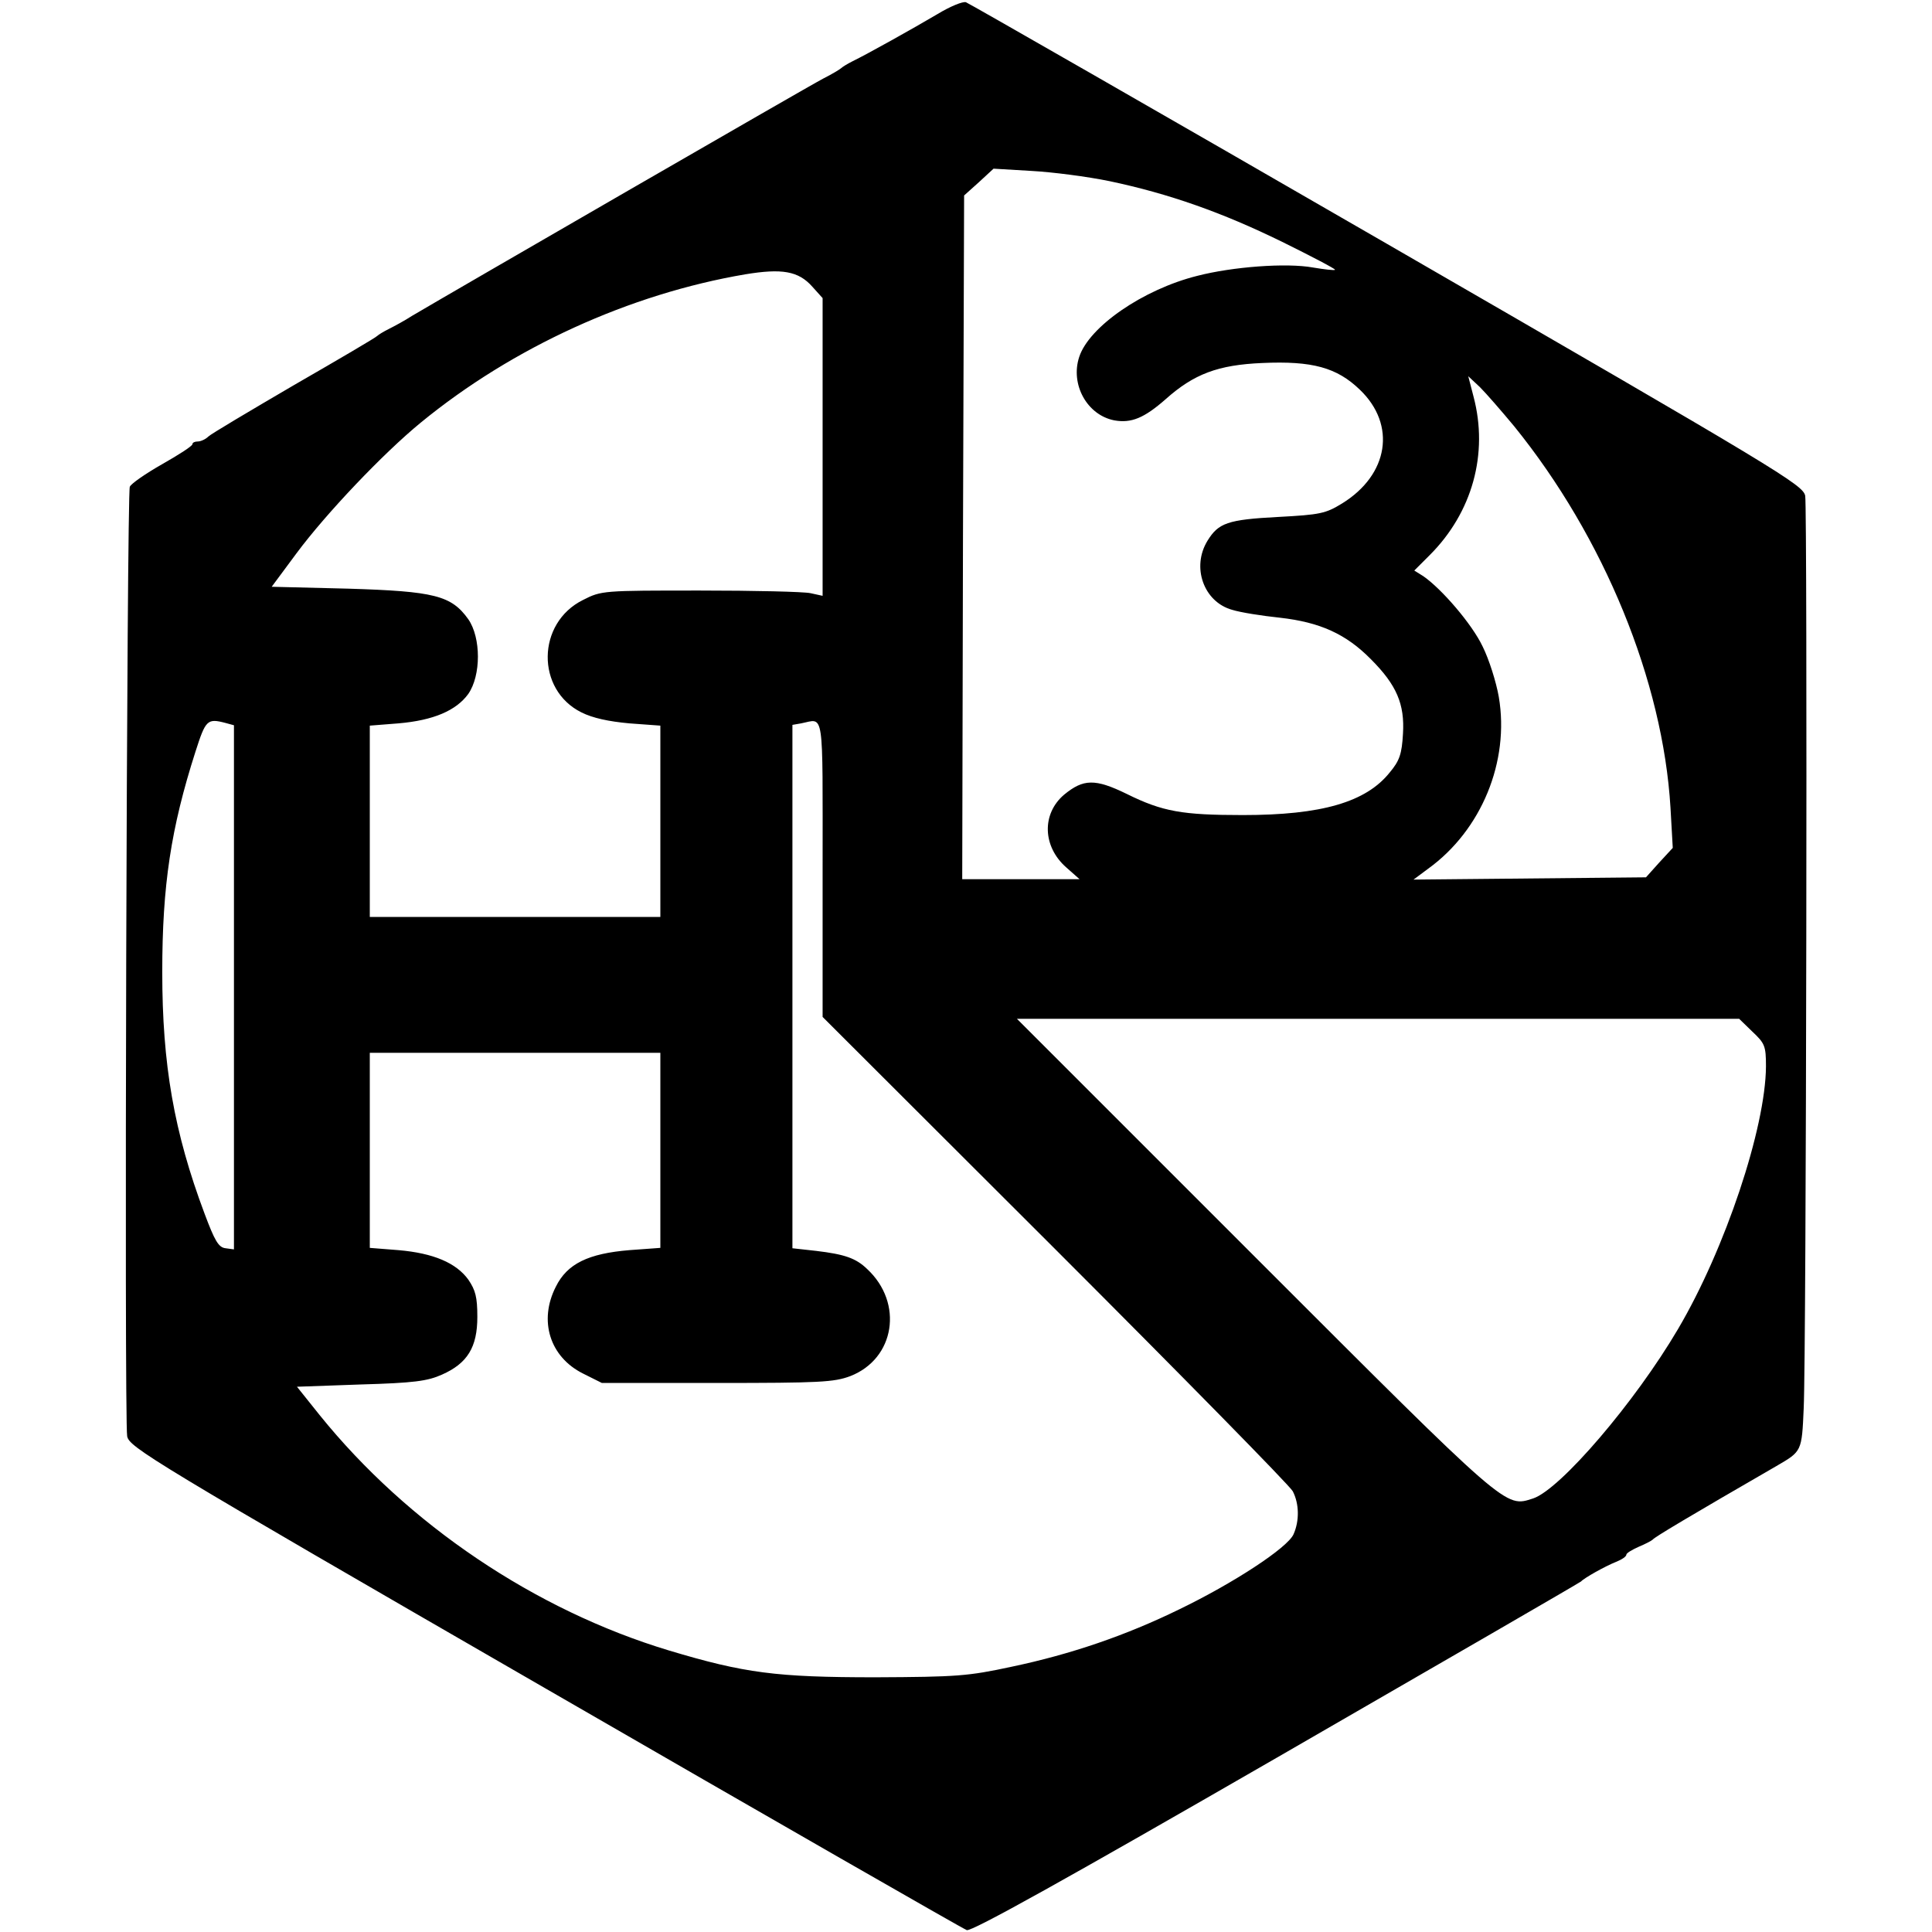
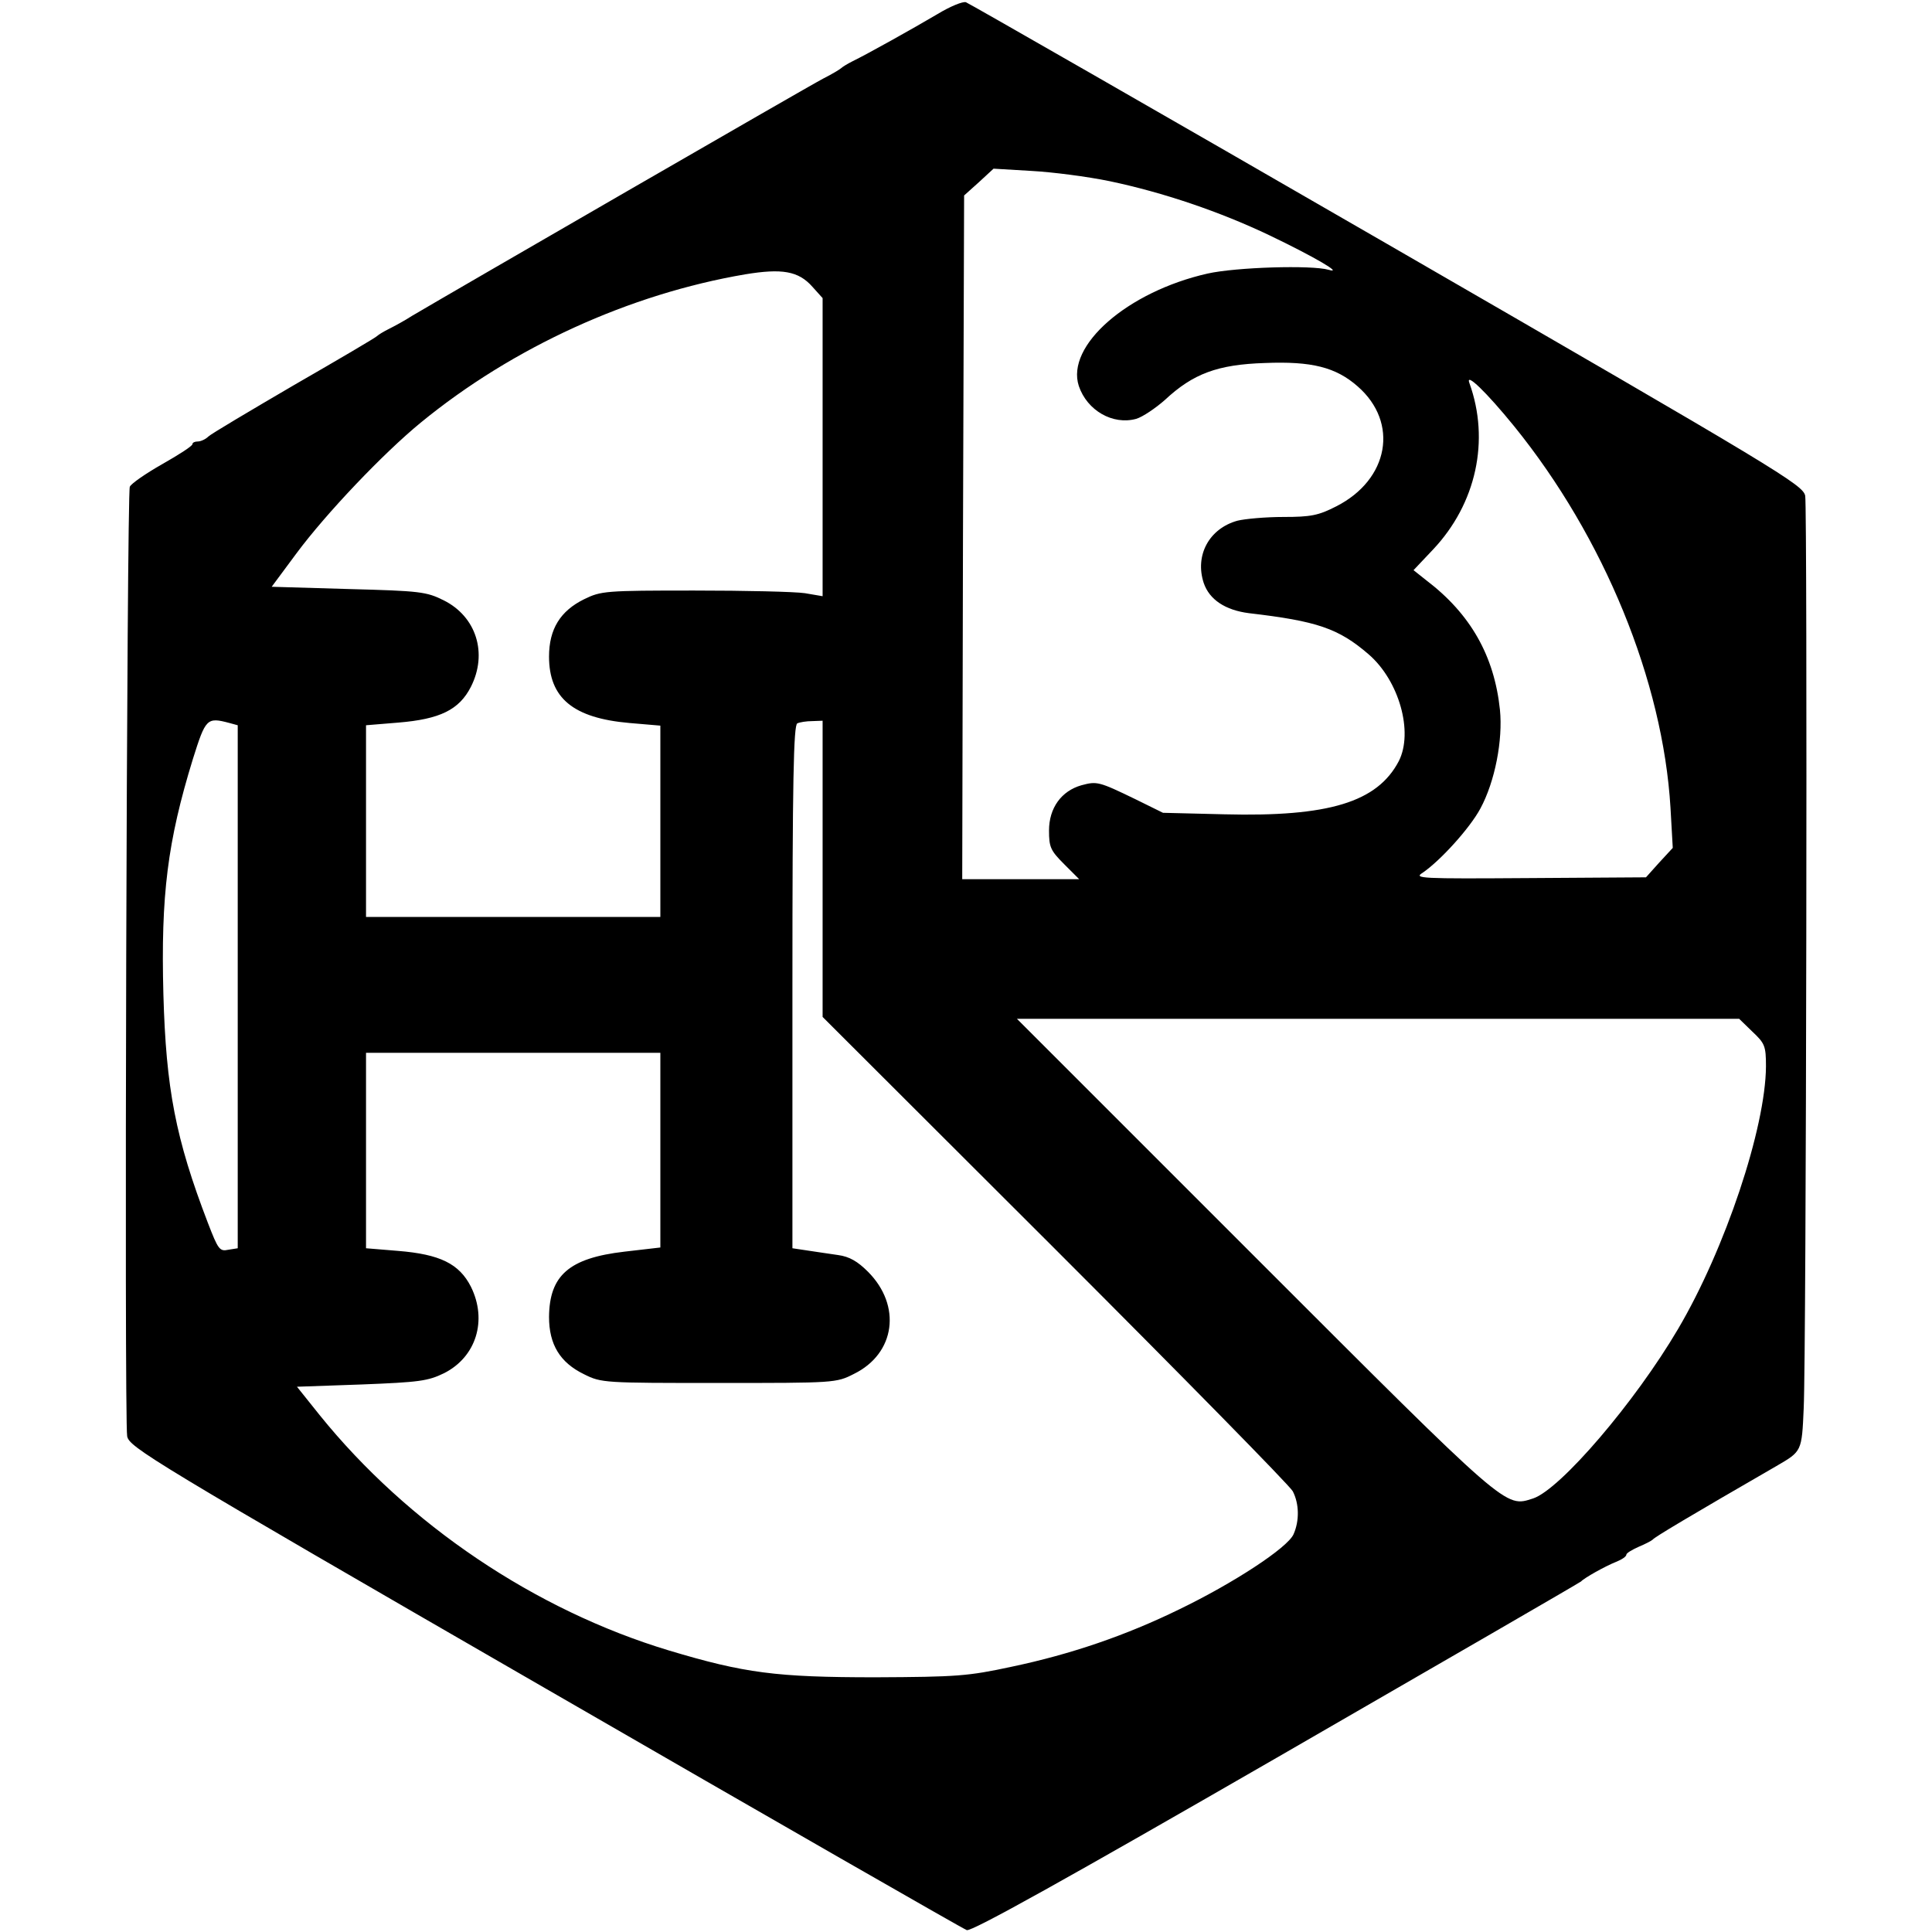
- <svg xmlns="http://www.w3.org/2000/svg" version="1.0" width="512pt" height="512pt" viewBox="0 0 512 512" preserveAspectRatio="xMidYMid meet">
-   <g transform="translate(0,512) scale(0.1,-0.1)" fill="#000000" stroke="none">
-     <path d="M2485 5083 c-66 -39 -186 -106 -225 -125 -14 -7 -27 -15 -30 -18 -3 -3 -24 -16 -48 -28 -37 -19 -980 -564 -1090 -629 -20 -13 -48 -28 -62 -35 -14 -7 -27 -15 -30 -18 -3 -4 -102 -62 -220 -130 -118 -69 -221 -130 -228 -137 -7 -7 -20 -13 -28 -13 -8 0 -14 -3 -14 -7 0 -5 -36 -28 -80 -53 -44 -25 -83 -52 -86 -60 -8 -18 -15 -2471 -7 -2516 5 -29 61 -64 1106 -667 606 -350 1110 -639 1119 -642 12 -5 265 136 820 456 442 255 805 465 808 468 8 9 63 40 93 52 15 6 27 14 27 19 0 4 15 13 33 21 17 7 34 16 37 19 4 6 96 61 328 195 67 39 67 38 72 153 7 148 10 2380 4 2418 -6 29 -63 64 -1107 667 -606 350 -1109 638 -1117 641 -8 3 -42 -11 -75 -31z m455 -443 c157 -33 299 -83 458 -161 79 -39 142 -72 140 -74 -2 -2 -28 1 -58 6 -71 13 -214 2 -307 -22 -144 -36 -287 -135 -313 -215 -24 -73 21 -154 93 -168 45 -8 79 6 136 56 75 67 139 91 256 96 133 6 198 -12 259 -71 97 -93 76 -225 -47 -301 -44 -27 -58 -30 -170 -36 -134 -7 -158 -16 -187 -63 -43 -70 -10 -162 65 -183 22 -7 79 -16 127 -21 106 -12 175 -43 241 -110 68 -68 90 -119 85 -198 -3 -53 -9 -71 -35 -102 -63 -79 -181 -113 -389 -113 -161 0 -213 9 -308 56 -84 41 -115 40 -166 -2 -60 -51 -57 -138 6 -193 l35 -31 -156 0 -155 0 2 906 3 906 39 35 39 36 101 -6 c55 -3 148 -15 206 -27z m-787 -280 l27 -30 0 -395 0 -394 -32 7 c-18 4 -150 7 -293 7 -257 0 -261 0 -310 -25 -123 -61 -125 -238 -4 -298 30 -15 72 -24 127 -29 l82 -6 0 -253 0 -254 -385 0 -385 0 0 254 0 253 76 6 c93 8 153 34 185 78 34 49 34 149 0 198 -45 63 -90 74 -318 81 l-203 5 66 89 c78 105 229 264 329 346 244 200 554 341 860 393 97 16 141 9 178 -33z m1860 -370 c238 -294 394 -675 414 -1011 l6 -106 -36 -39 -35 -39 -308 -3 -308 -3 39 29 c141 102 216 284 187 455 -7 40 -26 100 -43 134 -28 59 -108 152 -157 186 l-24 15 41 41 c113 113 156 269 116 420 l-14 54 31 -29 c16 -16 57 -63 91 -104z m-3415 -786 l22 -6 0 -695 0 -694 -22 3 c-19 2 -29 20 -56 92 -81 216 -112 395 -112 640 0 230 23 381 88 584 27 84 31 89 80 76z m1582 -387 l0 -392 616 -615 c338 -338 622 -627 630 -642 17 -33 18 -78 2 -114 -16 -36 -160 -130 -303 -199 -141 -69 -287 -119 -444 -152 -116 -25 -145 -27 -361 -28 -263 0 -347 11 -547 71 -355 107 -692 334 -926 624 l-60 75 169 6 c141 4 177 9 215 26 68 30 94 73 94 153 0 53 -5 71 -24 99 -32 44 -92 70 -185 78 l-76 6 0 258 0 259 385 0 385 0 0 -259 0 -258 -82 -6 c-109 -9 -165 -36 -195 -97 -46 -90 -16 -186 72 -230 l50 -25 305 0 c272 0 310 2 353 18 119 46 142 194 45 284 -30 29 -60 39 -135 48 l-63 7 0 693 0 694 23 4 c62 12 57 46 57 -386z m2464 -431 c33 -31 36 -38 36 -92 -1 -163 -108 -484 -233 -696 -114 -194 -312 -425 -384 -449 -75 -24 -62 -35 -738 641 l-630 630 957 0 957 0 35 -34z" />
-   </g>
+ <svg xmlns="http://www.w3.org/2000/svg" version="1" width="682.667" height="682.667" viewBox="0 0 512 512">
+   <path d="M248.5 3.7c-6.6 3.9-18.6 10.6-22.5 12.5-1.4.7-2.7 1.5-3 1.8-.3.3-2.4 1.6-4.8 2.8-3.7 1.9-98 56.4-109 62.9-2 1.3-4.8 2.8-6.2 3.5-1.4.7-2.7 1.5-3 1.8-.3.4-10.2 6.2-22 13-11.8 6.9-22.1 13-22.8 13.7-.7.7-2 1.3-2.8 1.3-.8 0-1.4.3-1.4.7 0 .5-3.6 2.8-8 5.3s-8.3 5.2-8.6 6c-.8 1.8-1.5 247.1-.7 251.6.5 2.9 6.1 6.4 110.6 66.7 60.6 35 111 63.9 111.9 64.2 1.2.5 26.5-13.6 82-45.6 44.2-25.5 80.5-46.5 80.8-46.8.8-.9 6.3-4 9.3-5.2 1.5-.6 2.7-1.4 2.7-1.9 0-.4 1.5-1.3 3.3-2.1 1.7-.7 3.4-1.6 3.7-1.9.4-.6 9.6-6.1 32.8-19.5 6.7-3.9 6.7-3.8 7.2-15.3.7-14.8 1-238 .4-241.8-.6-2.9-6.3-6.4-110.7-66.7C307.1 29.7 256.8.9 256 .6c-.8-.3-4.2 1.1-7.5 3.1zM294 48c14.3 3 29.3 8.1 42.5 14.4 11.9 5.7 19.7 10.3 15.6 9.1-4.5-1.3-24.5-.7-32.1 1-21.2 4.8-37.6 19.1-34.1 29.8 2.2 6.5 9 10.4 15.2 8.7 1.7-.5 5.1-2.8 7.6-5 7.5-7 14-9.4 26.5-9.8 12.4-.5 18.8 1.1 24.6 6.2 11 9.6 8.3 24.7-5.7 31.8-4.7 2.4-6.7 2.8-14 2.8-4.7 0-10.2.5-12.2 1-7.5 2.1-11.3 9.2-8.9 16.5 1.5 4.4 5.7 7.2 12 8 18 2.1 23.7 4 31.7 10.9 8.1 7 11.9 20.6 8 28.3-5.7 10.9-18.6 14.8-46.2 14.1l-16.3-.4-7.3-3.6c-9.7-4.7-10.2-4.8-14.3-3.7-5.3 1.5-8.6 6-8.6 12 0 4.4.4 5.3 4 8.9l4 4h-31l.2-90.6.3-90.6 3.9-3.5 3.9-3.6 10.1.6c5.5.3 14.8 1.5 20.6 2.7zm-78.7 28l2.7 3v79l-4.7-.8c-2.7-.4-15.8-.7-29.3-.7-23.6 0-24.7.1-29.2 2.3-6.3 3.1-9.3 7.9-9.3 15.2 0 11 6.4 16.3 21.3 17.6l8.2.7V243H97v-50.8l8.5-.7c11.1-.9 16.2-3.4 19.3-9.5 4.5-8.9 1.4-18.6-7.2-22.9-4.6-2.3-6.3-2.5-25.2-3l-20.4-.6 6.6-8.9c7.8-10.5 22.9-26.4 32.9-34.6 24.4-20 55.4-34.1 86-39.3 9.7-1.6 14.1-.9 17.8 3.3zm186 37c23.8 29.4 39.4 67.5 41.4 101.1l.6 10.6-3.6 3.9-3.5 3.9-30.9.2c-29 .2-30.7.1-28.3-1.4 4.7-3.2 12.5-11.8 15.3-17 3.9-7.2 6-18.2 5.2-26.2-1.5-14.3-7.8-25.4-19.5-34.3l-3.4-2.7 5.2-5.5c11.4-12.1 15.1-28.9 9.6-44.1-1.1-3 4.5 2.4 11.9 11.5zM60.8 191.6l2.2.6v138.6l-2.5.4c-2.3.5-2.7-.1-5.4-7.1-8.6-22.4-11.1-35.6-11.8-60.6-.7-26.3 1.1-40.5 7.8-62.3 3.4-10.8 3.7-11.2 9.7-9.6zM218 230.3v39.2l61.6 61.5c33.8 33.8 62.2 62.7 63 64.2 1.7 3.3 1.8 7.8.2 11.4-1.6 3.6-16 13-30.3 19.9-14.1 6.9-28.7 11.9-44.4 15.2-11.6 2.5-14.5 2.7-36.1 2.8-26.3 0-34.7-1.1-54.7-7.1-35.5-10.7-69.2-33.4-92.6-62.4l-6-7.5 17.1-.6c15.3-.6 17.6-.9 21.9-3 8.5-4.3 11.5-14 7.1-22.9-3.1-6.1-8.2-8.6-19.3-9.5l-8.5-.7V279h78v51.6l-9.5 1.1c-14.7 1.7-19.9 6.3-20 17.3 0 7.3 2.9 12.1 9.3 15.2 4.6 2.3 5.3 2.3 35.7 2.3 30.7 0 31.1 0 35.8-2.4 11-5.4 12.7-18.1 3.7-27.1-2.7-2.7-4.9-4-7.9-4.4-2.3-.3-5.9-.9-8.1-1.2l-4-.6v-69.3c0-54.5.3-69.4 1.3-69.8.6-.3 2.4-.6 4-.6l2.7-.1v39.3zm246.4 43.1c3.3 3.1 3.6 3.8 3.6 9.2-.1 16.3-10.8 48.4-23.3 69.6-11.4 19.4-31.2 42.5-38.4 44.9-7.5 2.4-6.2 3.5-73.8-64.1l-63-63h191.4l3.5 3.4z" />
</svg>
